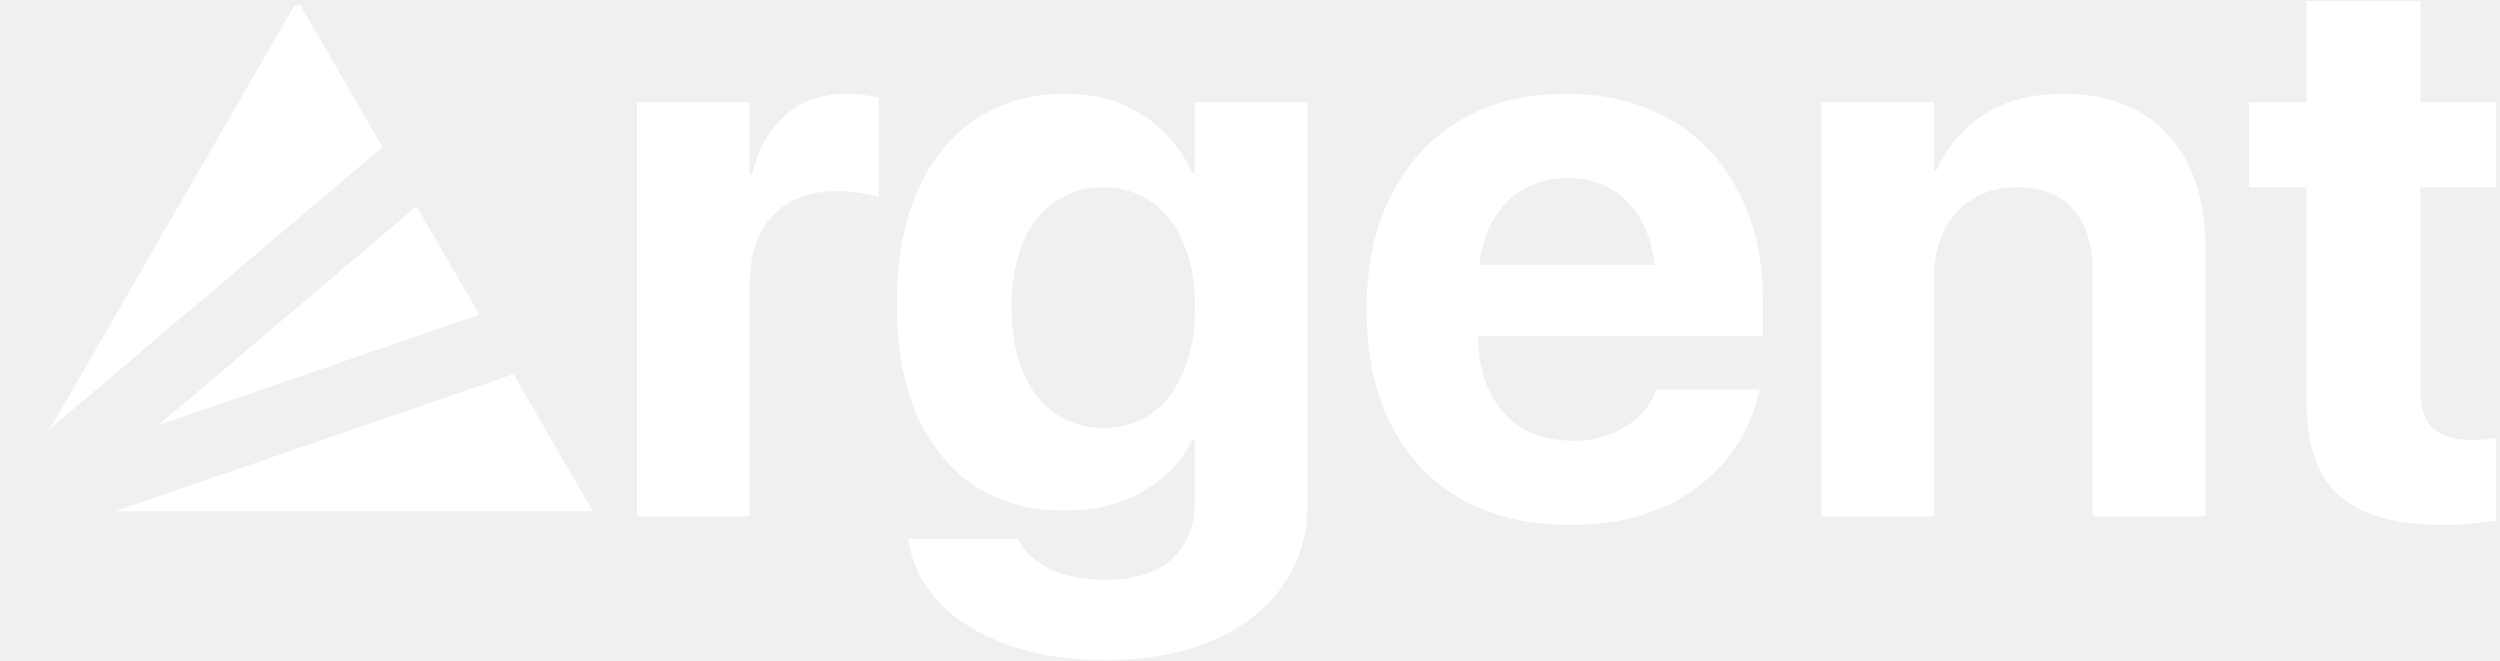
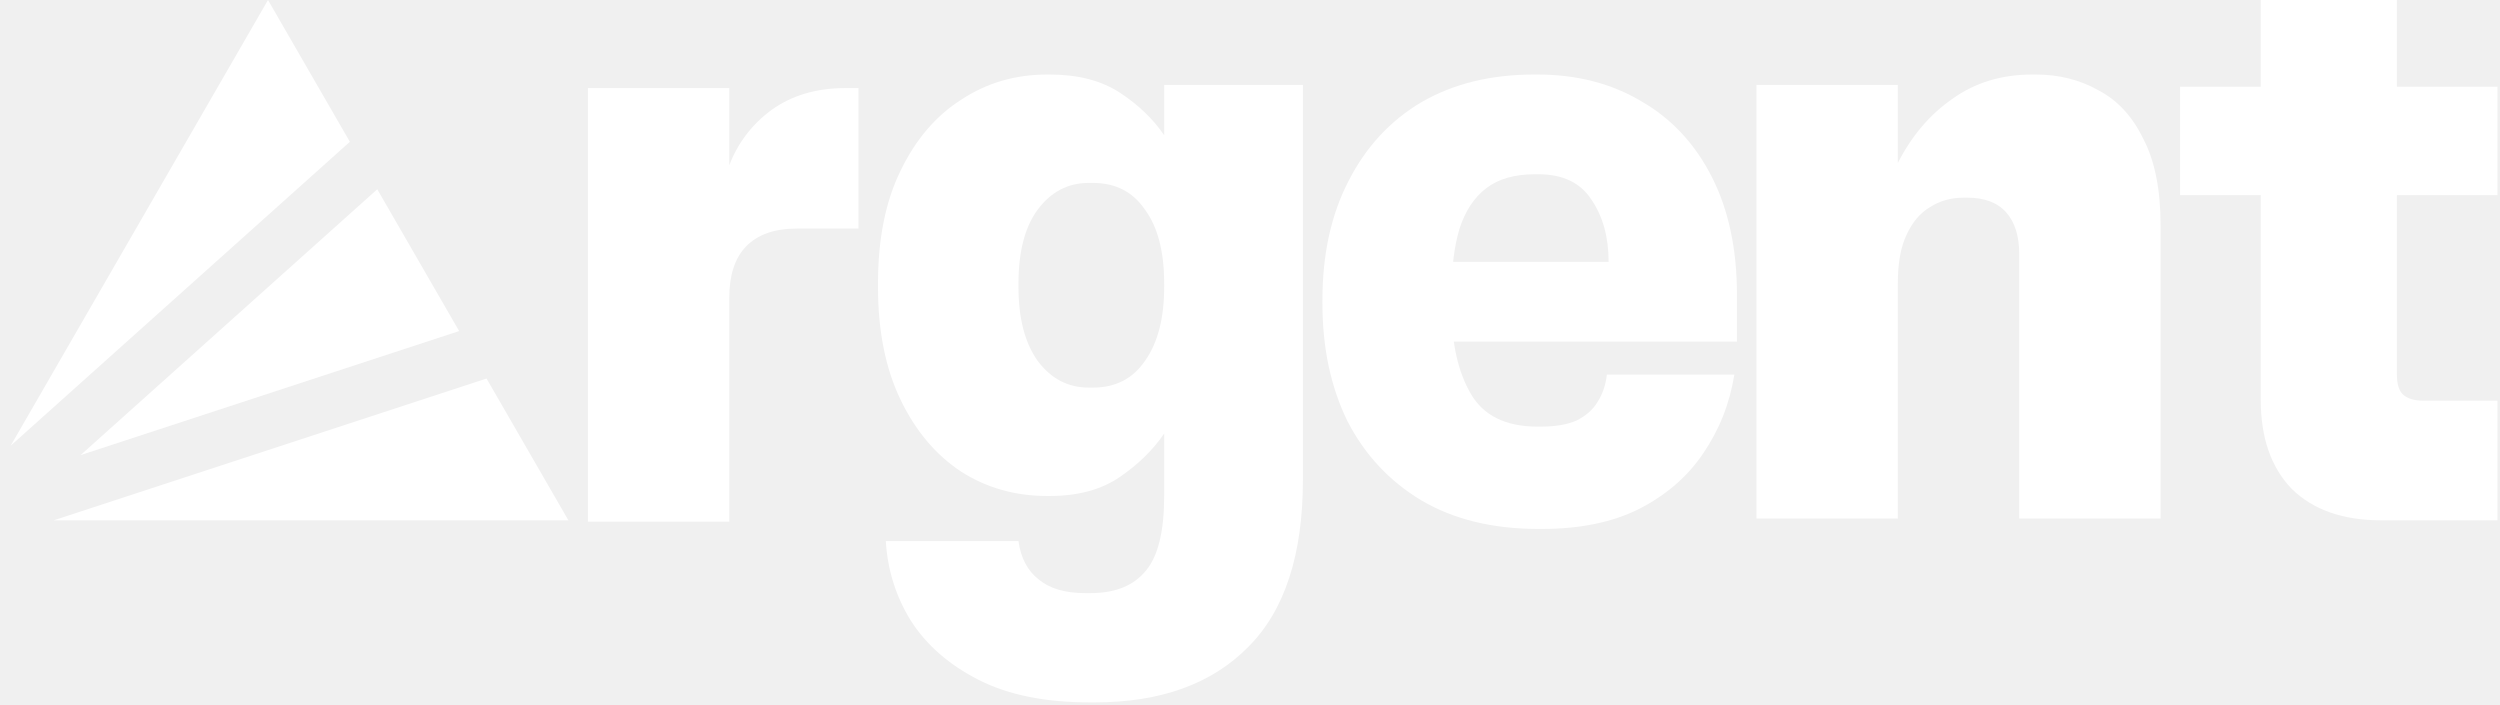
- <svg xmlns="http://www.w3.org/2000/svg" width="632" height="167" viewBox="0 0 632 167" fill="none">
-   <mask id="mask0_3042_92" style="mask-type:luminance" maskUnits="userSpaceOnUse" x="-6" y="-5" width="163" height="144">
-     <path d="M150.5 0.773V129.773H0.5V0.773H150.5Z" fill="white" stroke="black" />
-     <path d="M0 130.273L151 2.273" stroke="black" stroke-width="17" />
-     <path d="M0 130.273L151 78.273" stroke="black" stroke-width="17" />
-   </mask>
-   <g mask="url(#mask0_3042_92)">
-     <path d="M149.562 129.773H0.865L75.214 1L149.562 129.773Z" fill="white" stroke="white" />
-   </g>
-   <mask id="path-5-inside-1_3042_92" fill="white">
-     <path d="M161 130.547V25.859H189.516V44.121H190.102C191.664 37.676 194.496 32.663 198.598 29.082C202.7 25.501 207.81 23.711 213.93 23.711C215.493 23.711 216.99 23.808 218.422 24.004C219.855 24.199 221.091 24.46 222.133 24.785V49.883C220.961 49.427 219.464 49.069 217.641 48.809C215.818 48.483 213.865 48.32 211.782 48.32C207.094 48.32 203.09 49.232 199.77 51.055C196.45 52.877 193.911 55.547 192.153 59.062C190.395 62.578 189.516 66.875 189.516 71.953V130.547H161ZM279.457 166.875C269.887 166.875 261.521 165.54 254.36 162.871C247.263 160.267 241.599 156.719 237.368 152.227C233.201 147.735 230.662 142.689 229.75 137.09L229.653 136.211H257.387L257.68 136.895C258.852 139.434 261.293 141.68 265.004 143.633C268.715 145.586 273.533 146.563 279.457 146.563C286.814 146.563 292.413 144.805 296.254 141.289C300.095 137.774 302.016 133.086 302.016 127.227V111.211H301.43C299.607 114.857 297.133 118.014 294.008 120.684C290.883 123.353 287.205 125.436 282.973 126.934C278.806 128.366 274.184 129.082 269.106 129.082C260.382 129.082 252.83 126.999 246.45 122.832C240.134 118.665 235.252 112.708 231.801 104.961C228.416 97.149 226.723 87.839 226.723 77.031V76.934C226.723 65.801 228.448 56.263 231.899 48.32C235.414 40.377 240.362 34.29 246.743 30.058C253.123 25.827 260.74 23.711 269.594 23.711C274.542 23.711 279.067 24.525 283.168 26.152C287.27 27.78 290.851 30.091 293.911 33.086C297.035 36.081 299.542 39.629 301.43 43.73H302.016V25.859H330.532V127.617C330.532 135.365 328.448 142.168 324.282 148.027C320.18 153.952 314.288 158.574 306.606 161.895C298.989 165.215 289.939 166.875 279.457 166.875ZM278.969 108.184C283.657 108.184 287.726 106.947 291.176 104.473C294.627 101.999 297.296 98.483 299.184 93.926C301.137 89.369 302.114 83.965 302.114 77.715V77.617C302.114 71.367 301.137 65.996 299.184 61.504C297.296 56.947 294.594 53.464 291.078 51.055C287.628 48.581 283.591 47.344 278.969 47.344C274.282 47.344 270.18 48.581 266.664 51.055C263.149 53.464 260.447 56.914 258.559 61.406C256.671 65.899 255.727 71.302 255.727 77.617V77.715C255.727 83.965 256.671 89.369 258.559 93.926C260.447 98.483 263.149 101.999 266.664 104.473C270.18 106.947 274.282 108.184 278.969 108.184ZM396.938 132.695C386.261 132.695 377.081 130.514 369.399 126.152C361.716 121.725 355.792 115.443 351.625 107.305C347.524 99.167 345.473 89.531 345.473 78.399V78.301C345.473 67.168 347.524 57.532 351.625 49.395C355.792 41.191 361.619 34.876 369.106 30.449C376.658 25.957 385.545 23.711 395.766 23.711C405.987 23.711 414.809 25.892 422.231 30.254C429.718 34.551 435.48 40.638 439.516 48.516C443.618 56.393 445.668 65.606 445.668 76.152V84.942H359.438V66.973H432.192L418.618 83.77V72.832C418.618 66.712 417.674 61.602 415.785 57.5C413.897 53.333 411.261 50.208 407.875 48.125C404.555 46.042 400.681 45 396.254 45C391.827 45 387.888 46.074 384.438 48.223C381.052 50.371 378.383 53.529 376.43 57.695C374.542 61.797 373.598 66.843 373.598 72.832V83.867C373.598 89.662 374.542 94.609 376.43 98.711C378.383 102.813 381.15 105.97 384.731 108.184C388.312 110.332 392.576 111.406 397.524 111.406C401.43 111.406 404.815 110.788 407.68 109.551C410.545 108.314 412.888 106.751 414.711 104.863C416.534 102.975 417.771 101.055 418.422 99.102L418.618 98.516H444.789L444.496 99.59C443.715 103.431 442.185 107.305 439.907 111.211C437.628 115.117 434.535 118.698 430.629 121.953C426.788 125.208 422.068 127.813 416.469 129.766C410.935 131.719 404.425 132.695 396.938 132.695ZM460.414 130.547V25.859H488.93V43.047H489.516C492.25 37.057 496.287 32.337 501.625 28.887C506.964 25.436 513.572 23.711 521.45 23.711C532.973 23.711 541.86 27.194 548.11 34.16C554.425 41.061 557.582 50.664 557.582 62.969V130.547H529.067V68.828C529.067 61.992 527.439 56.719 524.184 53.008C520.994 49.232 516.209 47.344 509.828 47.344C505.597 47.344 501.918 48.32 498.793 50.273C495.668 52.161 493.227 54.831 491.469 58.281C489.776 61.732 488.93 65.768 488.93 70.391V130.547H460.414ZM617.25 132.695C605.662 132.695 597.068 130.254 591.469 125.371C585.87 120.488 583.071 112.448 583.071 101.25V47.344H568.52V25.859H583.071V0.273H611.879V25.859H631.02V47.344H611.879V98.125C611.879 103.008 612.953 106.426 615.102 108.379C617.315 110.267 620.571 111.211 624.868 111.211C626.17 111.211 627.309 111.179 628.285 111.113C629.262 110.983 630.174 110.853 631.02 110.723V131.621C629.457 131.882 627.504 132.109 625.161 132.305C622.882 132.565 620.245 132.695 617.25 132.695Z" />
-   </mask>
-   <path d="M161 130.547V25.859H189.516V44.121H190.102C191.664 37.676 194.496 32.663 198.598 29.082C202.7 25.501 207.81 23.711 213.93 23.711C215.493 23.711 216.99 23.808 218.422 24.004C219.855 24.199 221.091 24.46 222.133 24.785V49.883C220.961 49.427 219.464 49.069 217.641 48.809C215.818 48.483 213.865 48.32 211.782 48.32C207.094 48.32 203.09 49.232 199.77 51.055C196.45 52.877 193.911 55.547 192.153 59.062C190.395 62.578 189.516 66.875 189.516 71.953V130.547H161ZM279.457 166.875C269.887 166.875 261.521 165.54 254.36 162.871C247.263 160.267 241.599 156.719 237.368 152.227C233.201 147.735 230.662 142.689 229.75 137.09L229.653 136.211H257.387L257.68 136.895C258.852 139.434 261.293 141.68 265.004 143.633C268.715 145.586 273.533 146.563 279.457 146.563C286.814 146.563 292.413 144.805 296.254 141.289C300.095 137.774 302.016 133.086 302.016 127.227V111.211H301.43C299.607 114.857 297.133 118.014 294.008 120.684C290.883 123.353 287.205 125.436 282.973 126.934C278.806 128.366 274.184 129.082 269.106 129.082C260.382 129.082 252.83 126.999 246.45 122.832C240.134 118.665 235.252 112.708 231.801 104.961C228.416 97.149 226.723 87.839 226.723 77.031V76.934C226.723 65.801 228.448 56.263 231.899 48.32C235.414 40.377 240.362 34.29 246.743 30.058C253.123 25.827 260.74 23.711 269.594 23.711C274.542 23.711 279.067 24.525 283.168 26.152C287.27 27.78 290.851 30.091 293.911 33.086C297.035 36.081 299.542 39.629 301.43 43.73H302.016V25.859H330.532V127.617C330.532 135.365 328.448 142.168 324.282 148.027C320.18 153.952 314.288 158.574 306.606 161.895C298.989 165.215 289.939 166.875 279.457 166.875ZM278.969 108.184C283.657 108.184 287.726 106.947 291.176 104.473C294.627 101.999 297.296 98.483 299.184 93.926C301.137 89.369 302.114 83.965 302.114 77.715V77.617C302.114 71.367 301.137 65.996 299.184 61.504C297.296 56.947 294.594 53.464 291.078 51.055C287.628 48.581 283.591 47.344 278.969 47.344C274.282 47.344 270.18 48.581 266.664 51.055C263.149 53.464 260.447 56.914 258.559 61.406C256.671 65.899 255.727 71.302 255.727 77.617V77.715C255.727 83.965 256.671 89.369 258.559 93.926C260.447 98.483 263.149 101.999 266.664 104.473C270.18 106.947 274.282 108.184 278.969 108.184ZM396.938 132.695C386.261 132.695 377.081 130.514 369.399 126.152C361.716 121.725 355.792 115.443 351.625 107.305C347.524 99.167 345.473 89.531 345.473 78.399V78.301C345.473 67.168 347.524 57.532 351.625 49.395C355.792 41.191 361.619 34.876 369.106 30.449C376.658 25.957 385.545 23.711 395.766 23.711C405.987 23.711 414.809 25.892 422.231 30.254C429.718 34.551 435.48 40.638 439.516 48.516C443.618 56.393 445.668 65.606 445.668 76.152V84.942H359.438V66.973H432.192L418.618 83.77V72.832C418.618 66.712 417.674 61.602 415.785 57.5C413.897 53.333 411.261 50.208 407.875 48.125C404.555 46.042 400.681 45 396.254 45C391.827 45 387.888 46.074 384.438 48.223C381.052 50.371 378.383 53.529 376.43 57.695C374.542 61.797 373.598 66.843 373.598 72.832V83.867C373.598 89.662 374.542 94.609 376.43 98.711C378.383 102.813 381.15 105.97 384.731 108.184C388.312 110.332 392.576 111.406 397.524 111.406C401.43 111.406 404.815 110.788 407.68 109.551C410.545 108.314 412.888 106.751 414.711 104.863C416.534 102.975 417.771 101.055 418.422 99.102L418.618 98.516H444.789L444.496 99.59C443.715 103.431 442.185 107.305 439.907 111.211C437.628 115.117 434.535 118.698 430.629 121.953C426.788 125.208 422.068 127.813 416.469 129.766C410.935 131.719 404.425 132.695 396.938 132.695ZM460.414 130.547V25.859H488.93V43.047H489.516C492.25 37.057 496.287 32.337 501.625 28.887C506.964 25.436 513.572 23.711 521.45 23.711C532.973 23.711 541.86 27.194 548.11 34.16C554.425 41.061 557.582 50.664 557.582 62.969V130.547H529.067V68.828C529.067 61.992 527.439 56.719 524.184 53.008C520.994 49.232 516.209 47.344 509.828 47.344C505.597 47.344 501.918 48.32 498.793 50.273C495.668 52.161 493.227 54.831 491.469 58.281C489.776 61.732 488.93 65.768 488.93 70.391V130.547H460.414ZM617.25 132.695C605.662 132.695 597.068 130.254 591.469 125.371C585.87 120.488 583.071 112.448 583.071 101.25V47.344H568.52V25.859H583.071V0.273H611.879V25.859H631.02V47.344H611.879V98.125C611.879 103.008 612.953 106.426 615.102 108.379C617.315 110.267 620.571 111.211 624.868 111.211C626.17 111.211 627.309 111.179 628.285 111.113C629.262 110.983 630.174 110.853 631.02 110.723V131.621C629.457 131.882 627.504 132.109 625.161 132.305C622.882 132.565 620.245 132.695 617.25 132.695Z" fill="white" stroke="white" stroke-width="2" mask="url(#path-5-inside-1_3042_92)" />
+ <svg xmlns="http://www.w3.org/2000/svg" width="369" height="104" viewBox="0 0 369 104" fill="none">
+   <path d="M51.639 20.929L1.573 65.787L39.556 0Z" fill="white" />
+   <path d="M67.768 48.864L11.897 67.169L55.684 27.936Z" fill="white" />
+   <path d="M71.813 55.871L83.896 76.8H7.931L71.813 55.871Z" fill="white" />
+   <path d="M228.16 78.072H227.648C220.906 78.072 215.146 76.664 210.368 73.848C205.674 71.032 202.048 67.149 199.488 62.2C197.013 57.165 195.776 51.363 195.776 44.792V44.28C195.776 37.539 197.056 31.693 199.616 26.744C202.176 21.709 205.76 17.827 210.368 15.096C215.061 12.365 220.608 11 227.008 11H227.52C233.322 11 238.443 12.323 242.88 14.968C247.317 17.528 250.773 21.24 253.248 26.104C255.723 30.968 256.96 36.771 256.96 43.512V50.424H207.808V38.648H238.016C238.016 34.979 237.163 31.907 235.456 29.432C233.835 26.957 231.232 25.72 227.648 25.72H227.136C224.149 25.72 221.76 26.403 219.968 27.768C218.176 29.133 216.853 31.139 216 33.784C215.232 36.344 214.848 39.459 214.848 43.128V45.56C214.848 50.68 215.786 54.861 217.664 58.104C219.541 61.347 222.827 62.968 227.52 62.968H228.032C230.165 62.968 231.915 62.669 233.28 62.072C234.645 61.389 235.669 60.493 236.352 59.384C237.12 58.189 237.589 56.824 237.76 55.288H256.576C255.893 59.555 254.357 63.437 251.968 66.936C249.664 70.349 246.507 73.08 242.496 75.128C238.571 77.091 233.792 78.072 228.16 78.072Z" fill="white" transform="translate(-0.5852 0)" />
+   <path d="M161.776 103.672H161.008C154.437 103.672 148.976 102.563 144.624 100.344C140.272 98.125 136.944 95.224 134.64 91.64C132.421 88.056 131.184 84.131 130.928 79.864H150.512C150.853 82.339 151.835 84.216 153.456 85.496C155.077 86.861 157.381 87.544 160.368 87.544H161.136C164.805 87.544 167.536 86.435 169.328 84.216C171.12 82.083 172.016 78.413 172.016 73.208V63.992C170.395 66.381 168.218 68.515 165.488 70.392C162.757 72.269 159.301 73.208 155.12 73.208H154.736C150.042 73.208 145.818 72.013 142.064 69.624C138.309 67.149 135.322 63.608 133.104 59C130.885 54.392 129.776 48.845 129.776 42.36V41.848C129.776 35.277 130.885 29.731 133.104 25.208C135.322 20.6 138.309 17.101 142.064 14.712C145.818 12.237 150.042 11 154.736 11H155.12C159.301 11 162.757 11.896 165.488 13.688C168.218 15.48 170.395 17.571 172.016 19.96V12.536H192.496V70.776C192.496 81.869 189.808 90.104 184.432 95.48C179.056 100.941 171.504 103.672 161.776 103.672ZM160.88 57.208H161.52C164.848 57.208 167.408 55.885 169.2 53.24C171.077 50.595 172.016 46.968 172.016 42.36V41.848C172.016 37.155 171.077 33.528 169.2 30.968C167.408 28.323 164.848 27 161.52 27H160.88C157.808 27 155.29 28.323 153.328 30.968C151.45 33.528 150.512 37.155 150.512 41.848V42.36C150.512 46.968 151.45 50.595 153.328 53.24C155.29 55.885 157.808 57.208 160.88 57.208Z" fill="white" transform="translate(-0.1846 0)" />
+   <path d="M259.776 76.536V12.536H280.64V24.056C282.688 20.045 285.376 16.888 288.704 14.584C292.032 12.195 295.957 11 300.48 11H300.992C304.405 11 307.477 11.768 310.208 13.304C313.024 14.755 315.242 17.144 316.864 20.472C318.57 23.715 319.424 27.981 319.424 33.272V76.536H298.56V37.496C298.56 34.851 297.92 32.803 296.64 31.352C295.36 29.901 293.44 29.176 290.88 29.176H290.368C288.49 29.176 286.826 29.645 285.376 30.584C283.925 31.437 282.773 32.803 281.92 34.68C281.066 36.472 280.64 38.861 280.64 41.848V76.536H259.776Z" fill="white" transform="translate(-0.5218 0)" />
+   <path d="M86.776 77V13H107.64V24.392C108.92 21.064 111.01 18.333 113.912 16.2C116.898 14.067 120.525 13 124.792 13H126.712V33.736H117.624C114.296 33.736 111.778 34.632 110.072 36.424C108.45 38.131 107.64 40.648 107.64 43.976V77H86.776Z" fill="white" />
+   <path d="M333.68 0H353.776V12.8H368.624V28.8H353.776V55.296C353.776 56.661 354.075 57.643 354.672 58.24C355.355 58.837 356.336 59.136 357.616 59.136H368.624V76.8H351.472C345.84 76.8 341.445 75.264 338.288 72.192C335.216 69.035 333.68 64.64 333.68 59.008V28.8H321.776V12.8H333.68V0Z" fill="white" transform="translate(0.0056 0)" />
</svg>
